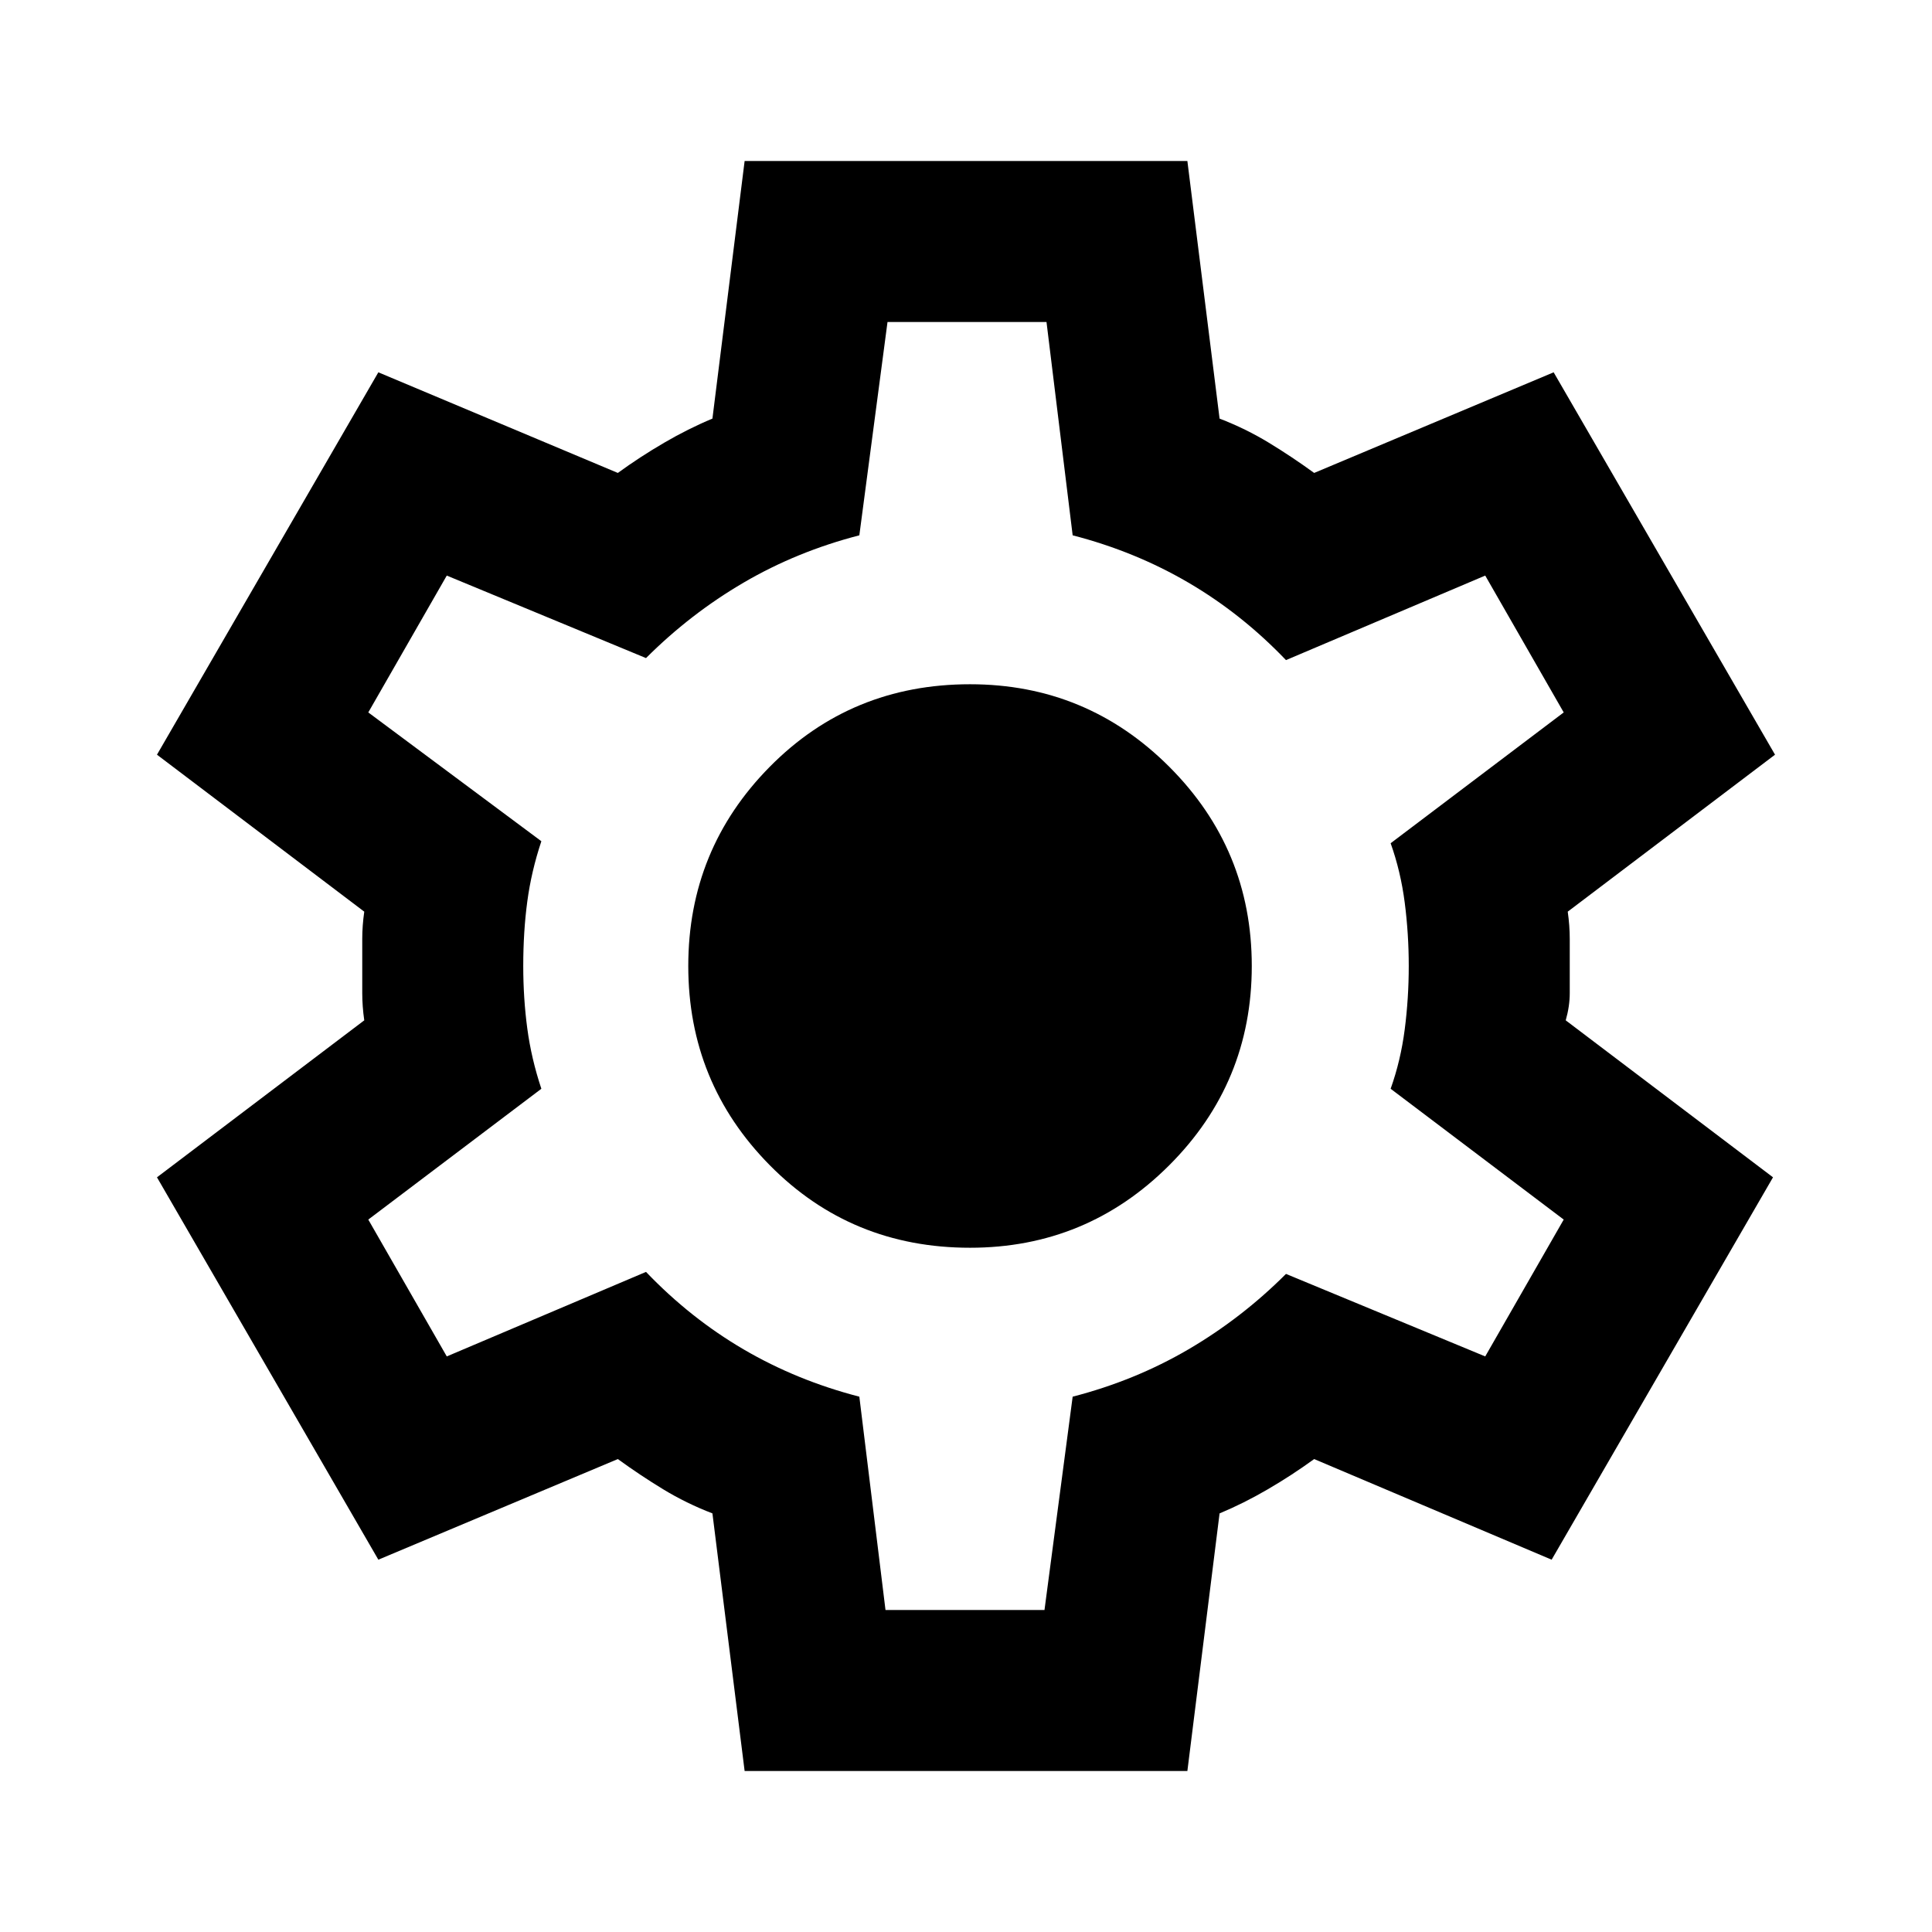
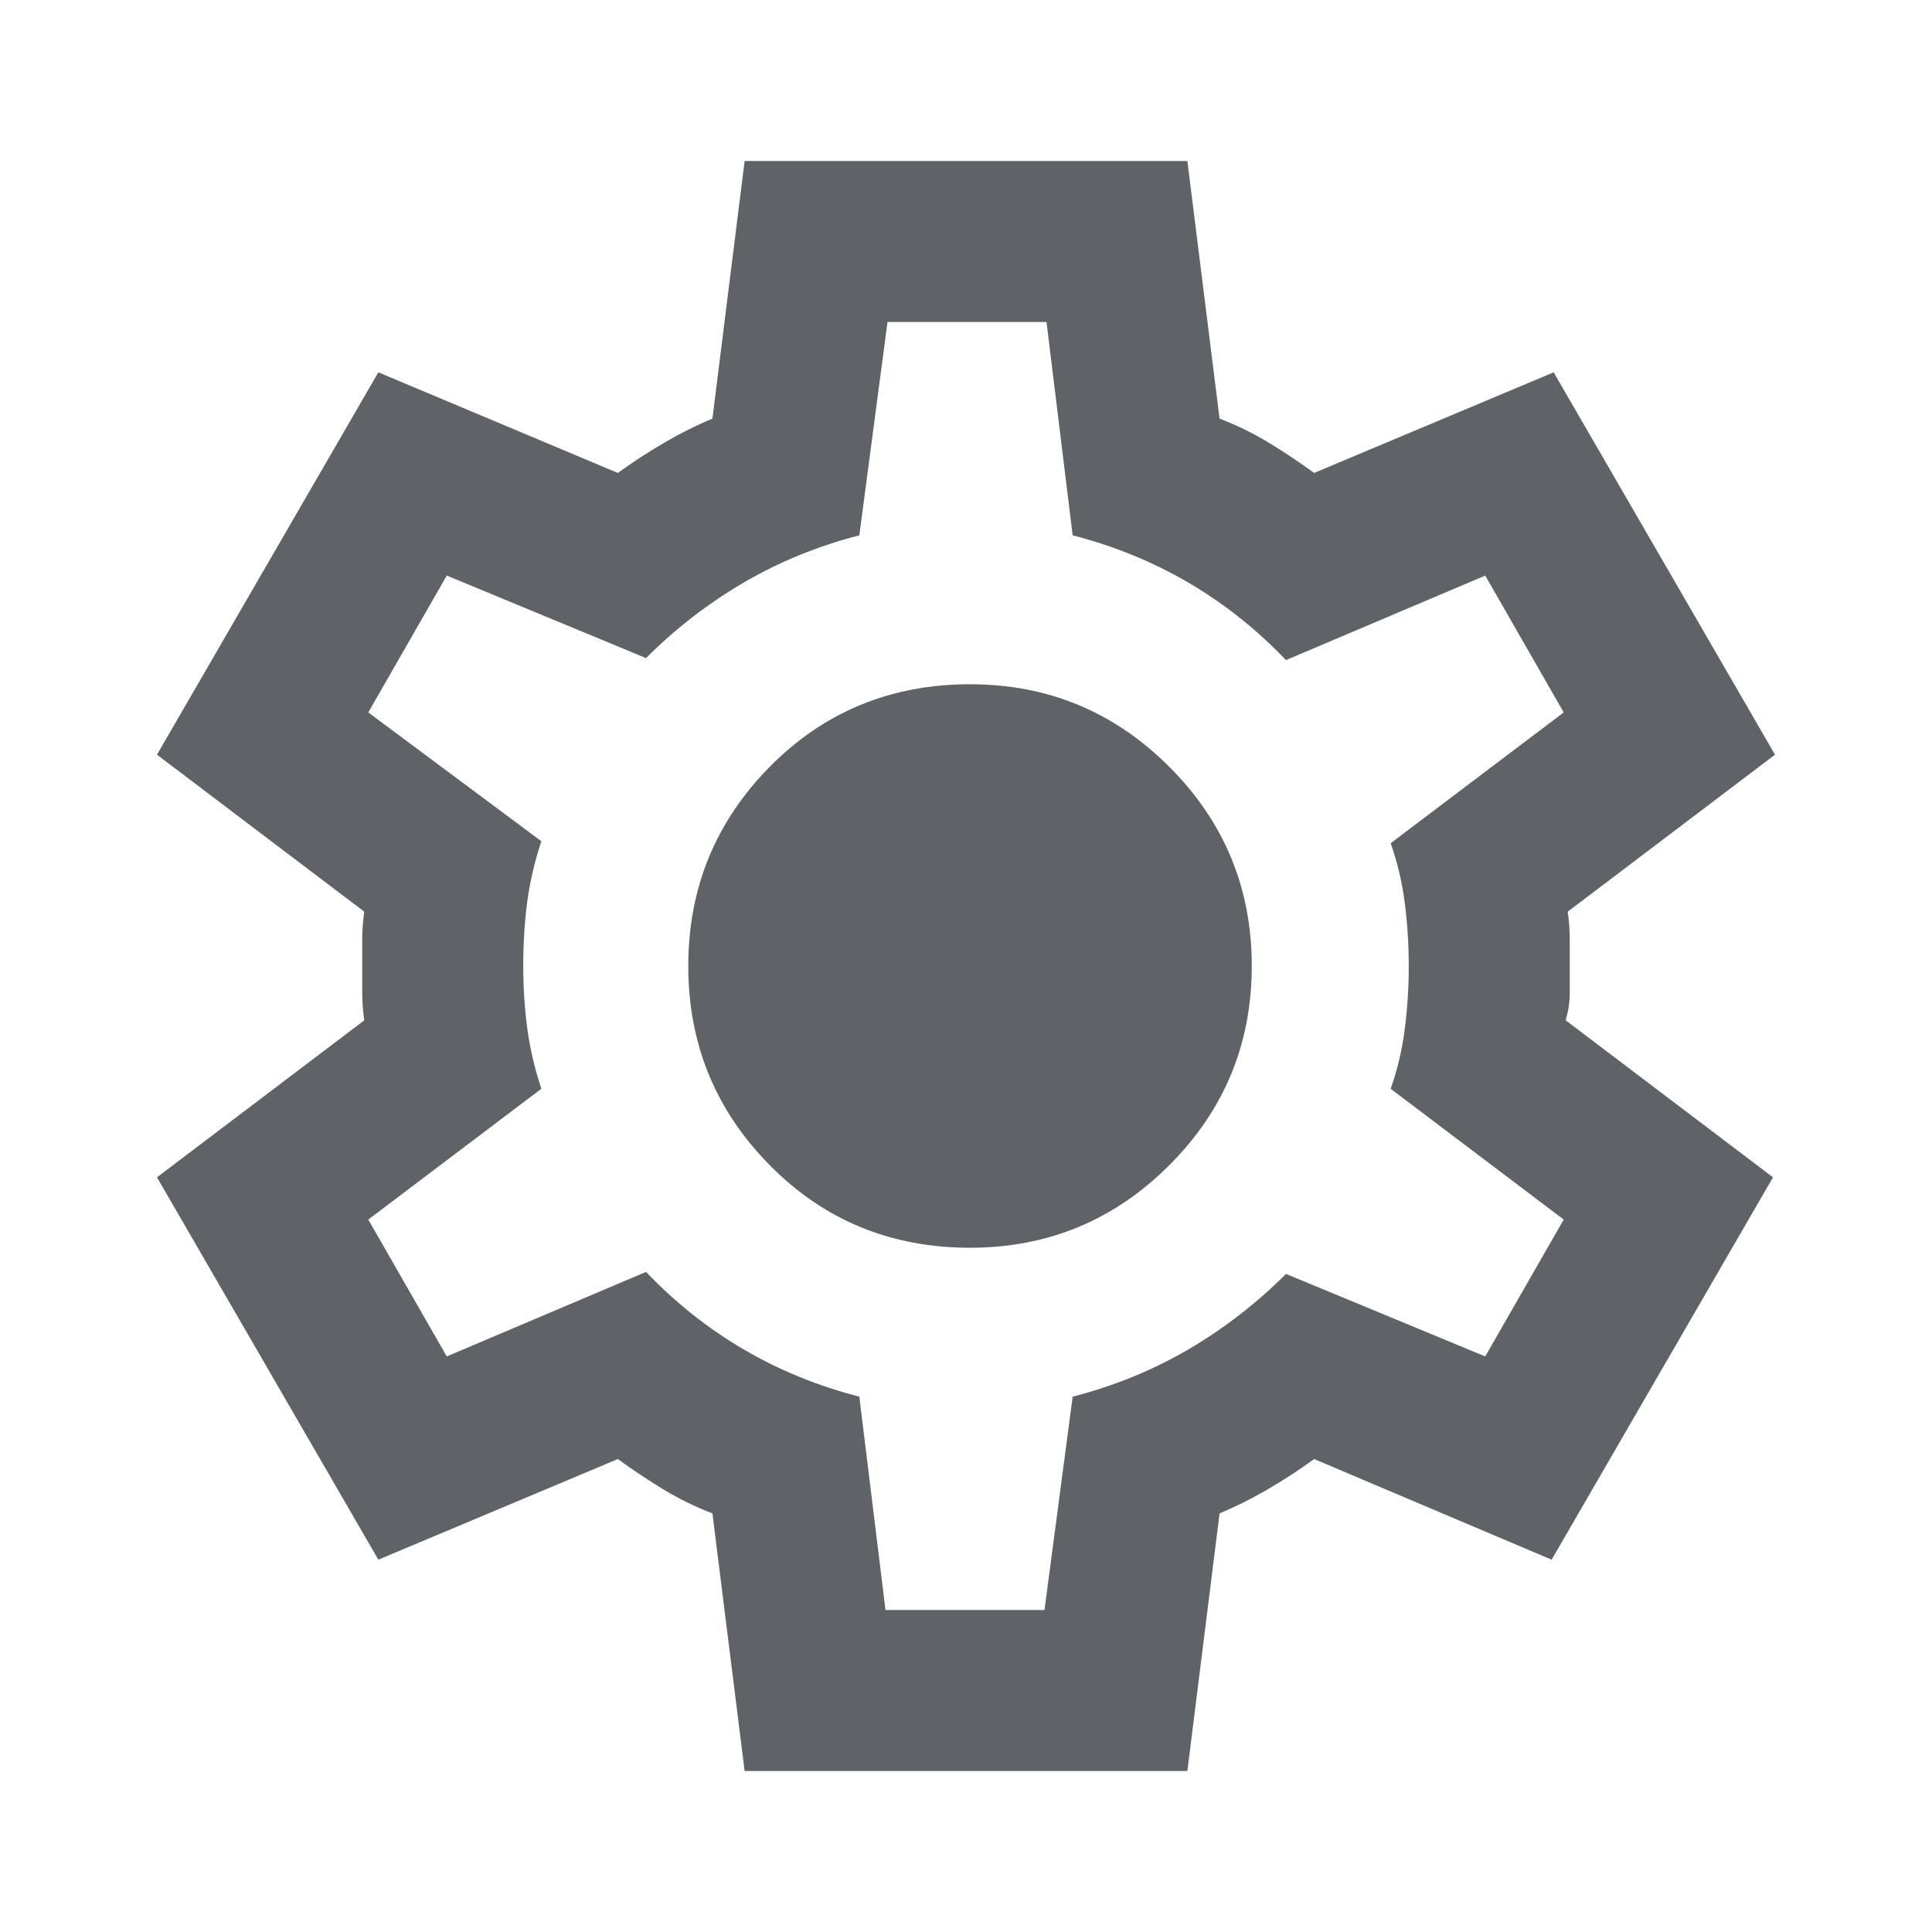
- <svg xmlns="http://www.w3.org/2000/svg" height="24px" viewBox="0 -960 960 960" width="24px" fill="#000000">
+ <svg xmlns="http://www.w3.org/2000/svg" height="24px" viewBox="0 -960 960 960" width="24px" fill="#5f6368">
  <path d="m370-80-16-128q-13-5-24.5-12T307-235l-119 50L78-375l103-78q-1-7-1-13.5v-27q0-6.5 1-13.5L78-585l110-190 119 50q11-8 23-15t24-12l16-128h220l16 128q13 5 24.5 12t22.5 15l119-50 110 190-103 78q1 7 1 13.5v27q0 6.5-2 13.5l103 78-110 190-118-50q-11 8-23 15t-24 12L590-80H370Zm70-80h79l14-106q31-8 57.5-23.5T639-327l99 41 39-68-86-65q5-14 7-29.5t2-31.5q0-16-2-31.5t-7-29.5l86-65-39-68-99 42q-22-23-48.5-38.5T533-694l-13-106h-79l-14 106q-31 8-57.5 23.5T321-633l-99-41-39 68 86 64q-5 15-7 30t-2 32q0 16 2 31t7 30l-86 65 39 68 99-42q22 23 48.5 38.5T427-266l13 106Zm42-180q58 0 99-41t41-99q0-58-41-99t-99-41q-59 0-99.5 41T342-480q0 58 40.5 99t99.5 41Zm-2-140Z" />
</svg>
